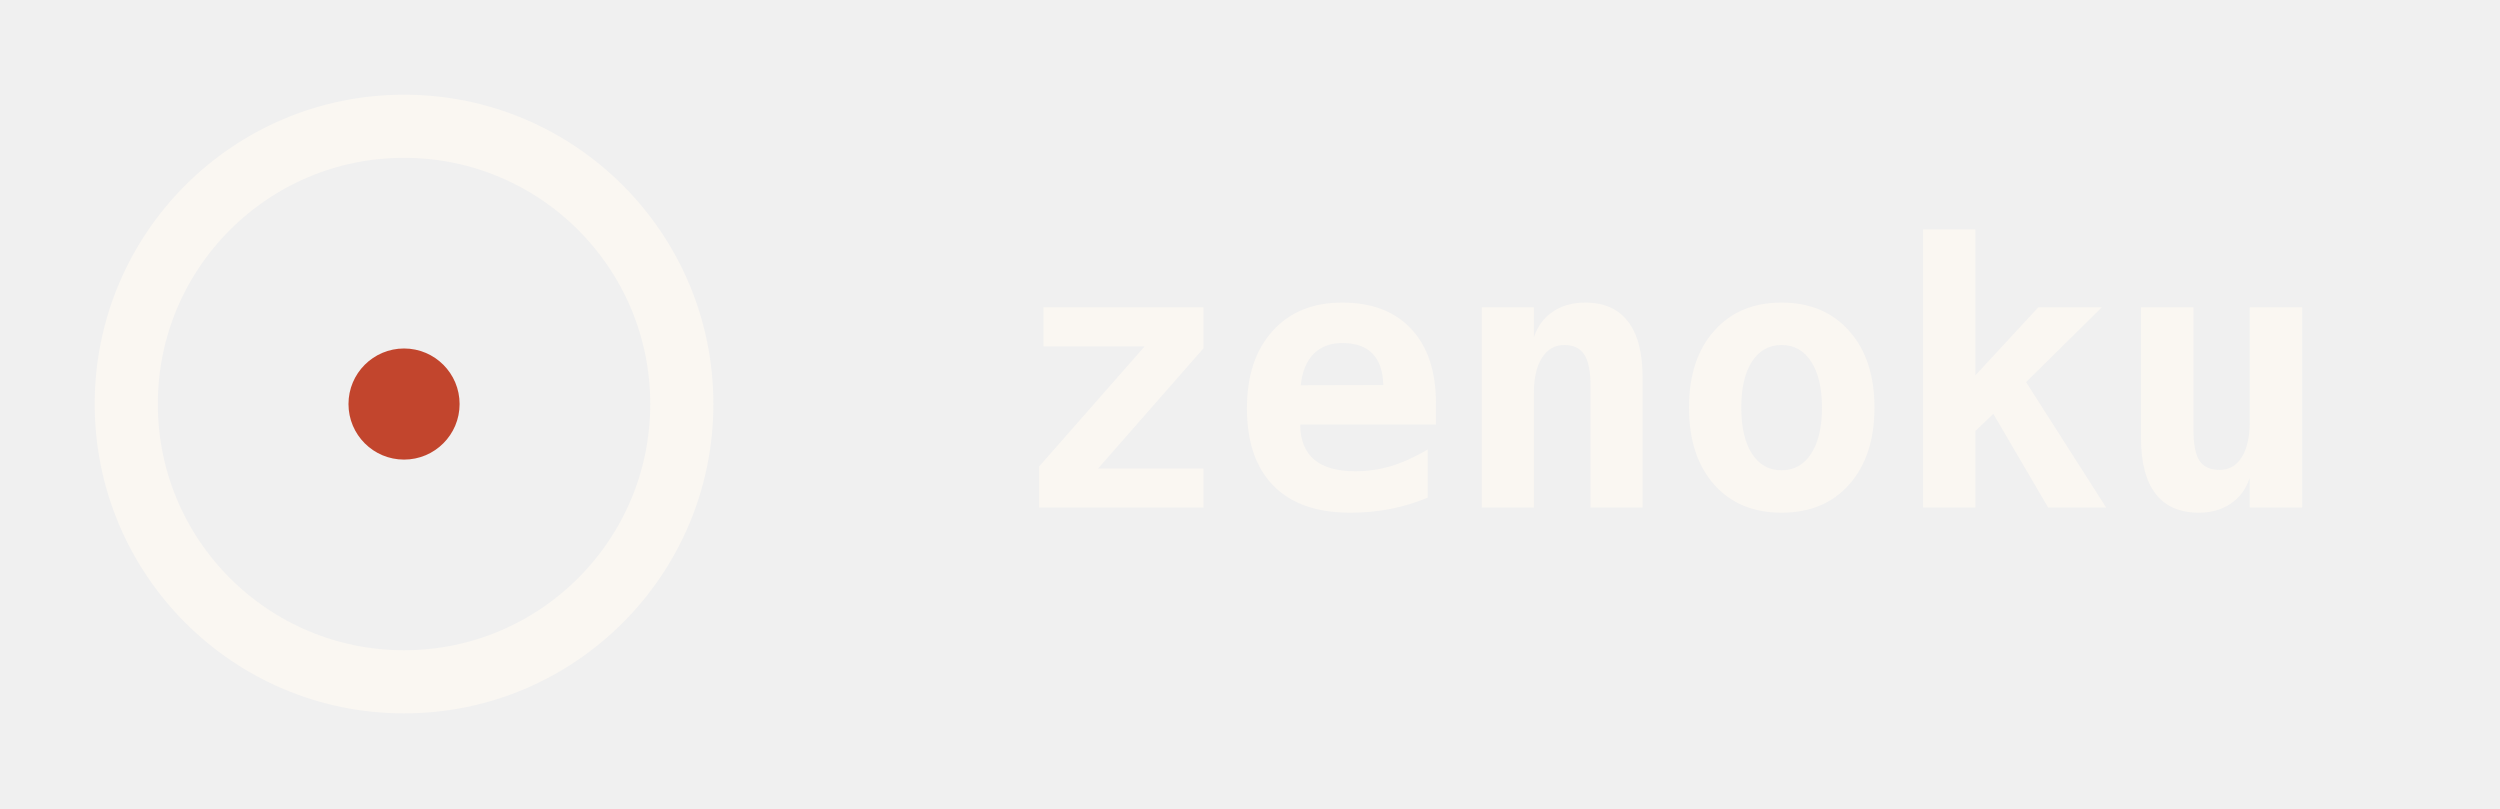
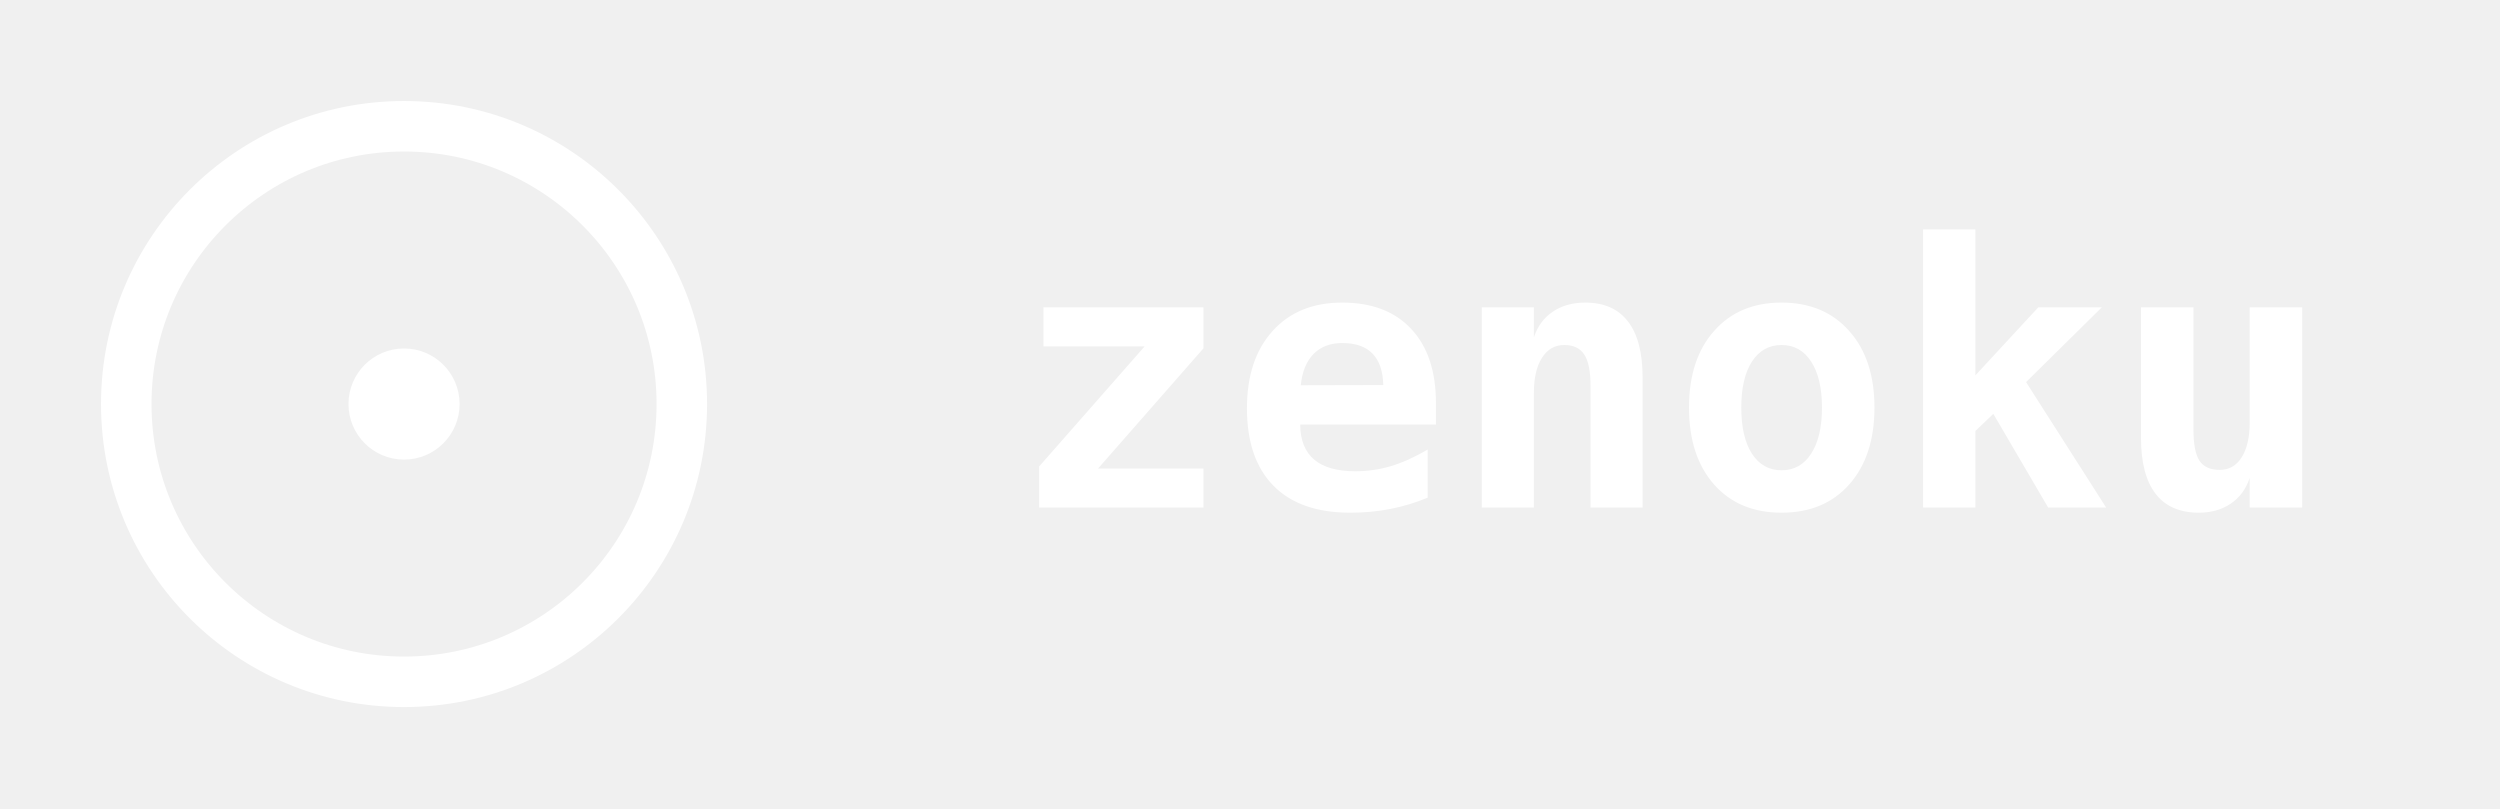
<svg xmlns="http://www.w3.org/2000/svg" viewBox="0 0 198 64" role="img" aria-label="zenoku logo">
-   <circle cx="32" cy="32" r="22" fill="none" stroke="#FAF7F2" stroke-width="5" />
-   <circle cx="32" cy="32" r="4.4" fill="#C2452D" />
-   <text x="80" y="40.2" font-family="'JetBrains Mono','IBM Plex Mono',Menlo,Consolas,monospace" font-size="29" font-weight="600" fill="#FAF7F2">zenoku</text>
+   <circle cx="32" cy="32" r="22" fill="none" stroke="#FFFFFF" stroke-width="4" />
+   <circle cx="32" cy="32" r="4.4" fill="#FFFFFF" />
+   <text x="80" y="40.2" font-family="'JetBrains Mono','IBM Plex Mono',Menlo,Consolas,monospace" font-size="29" font-weight="600" fill="#FFFFFF">zenoku</text>
</svg>
